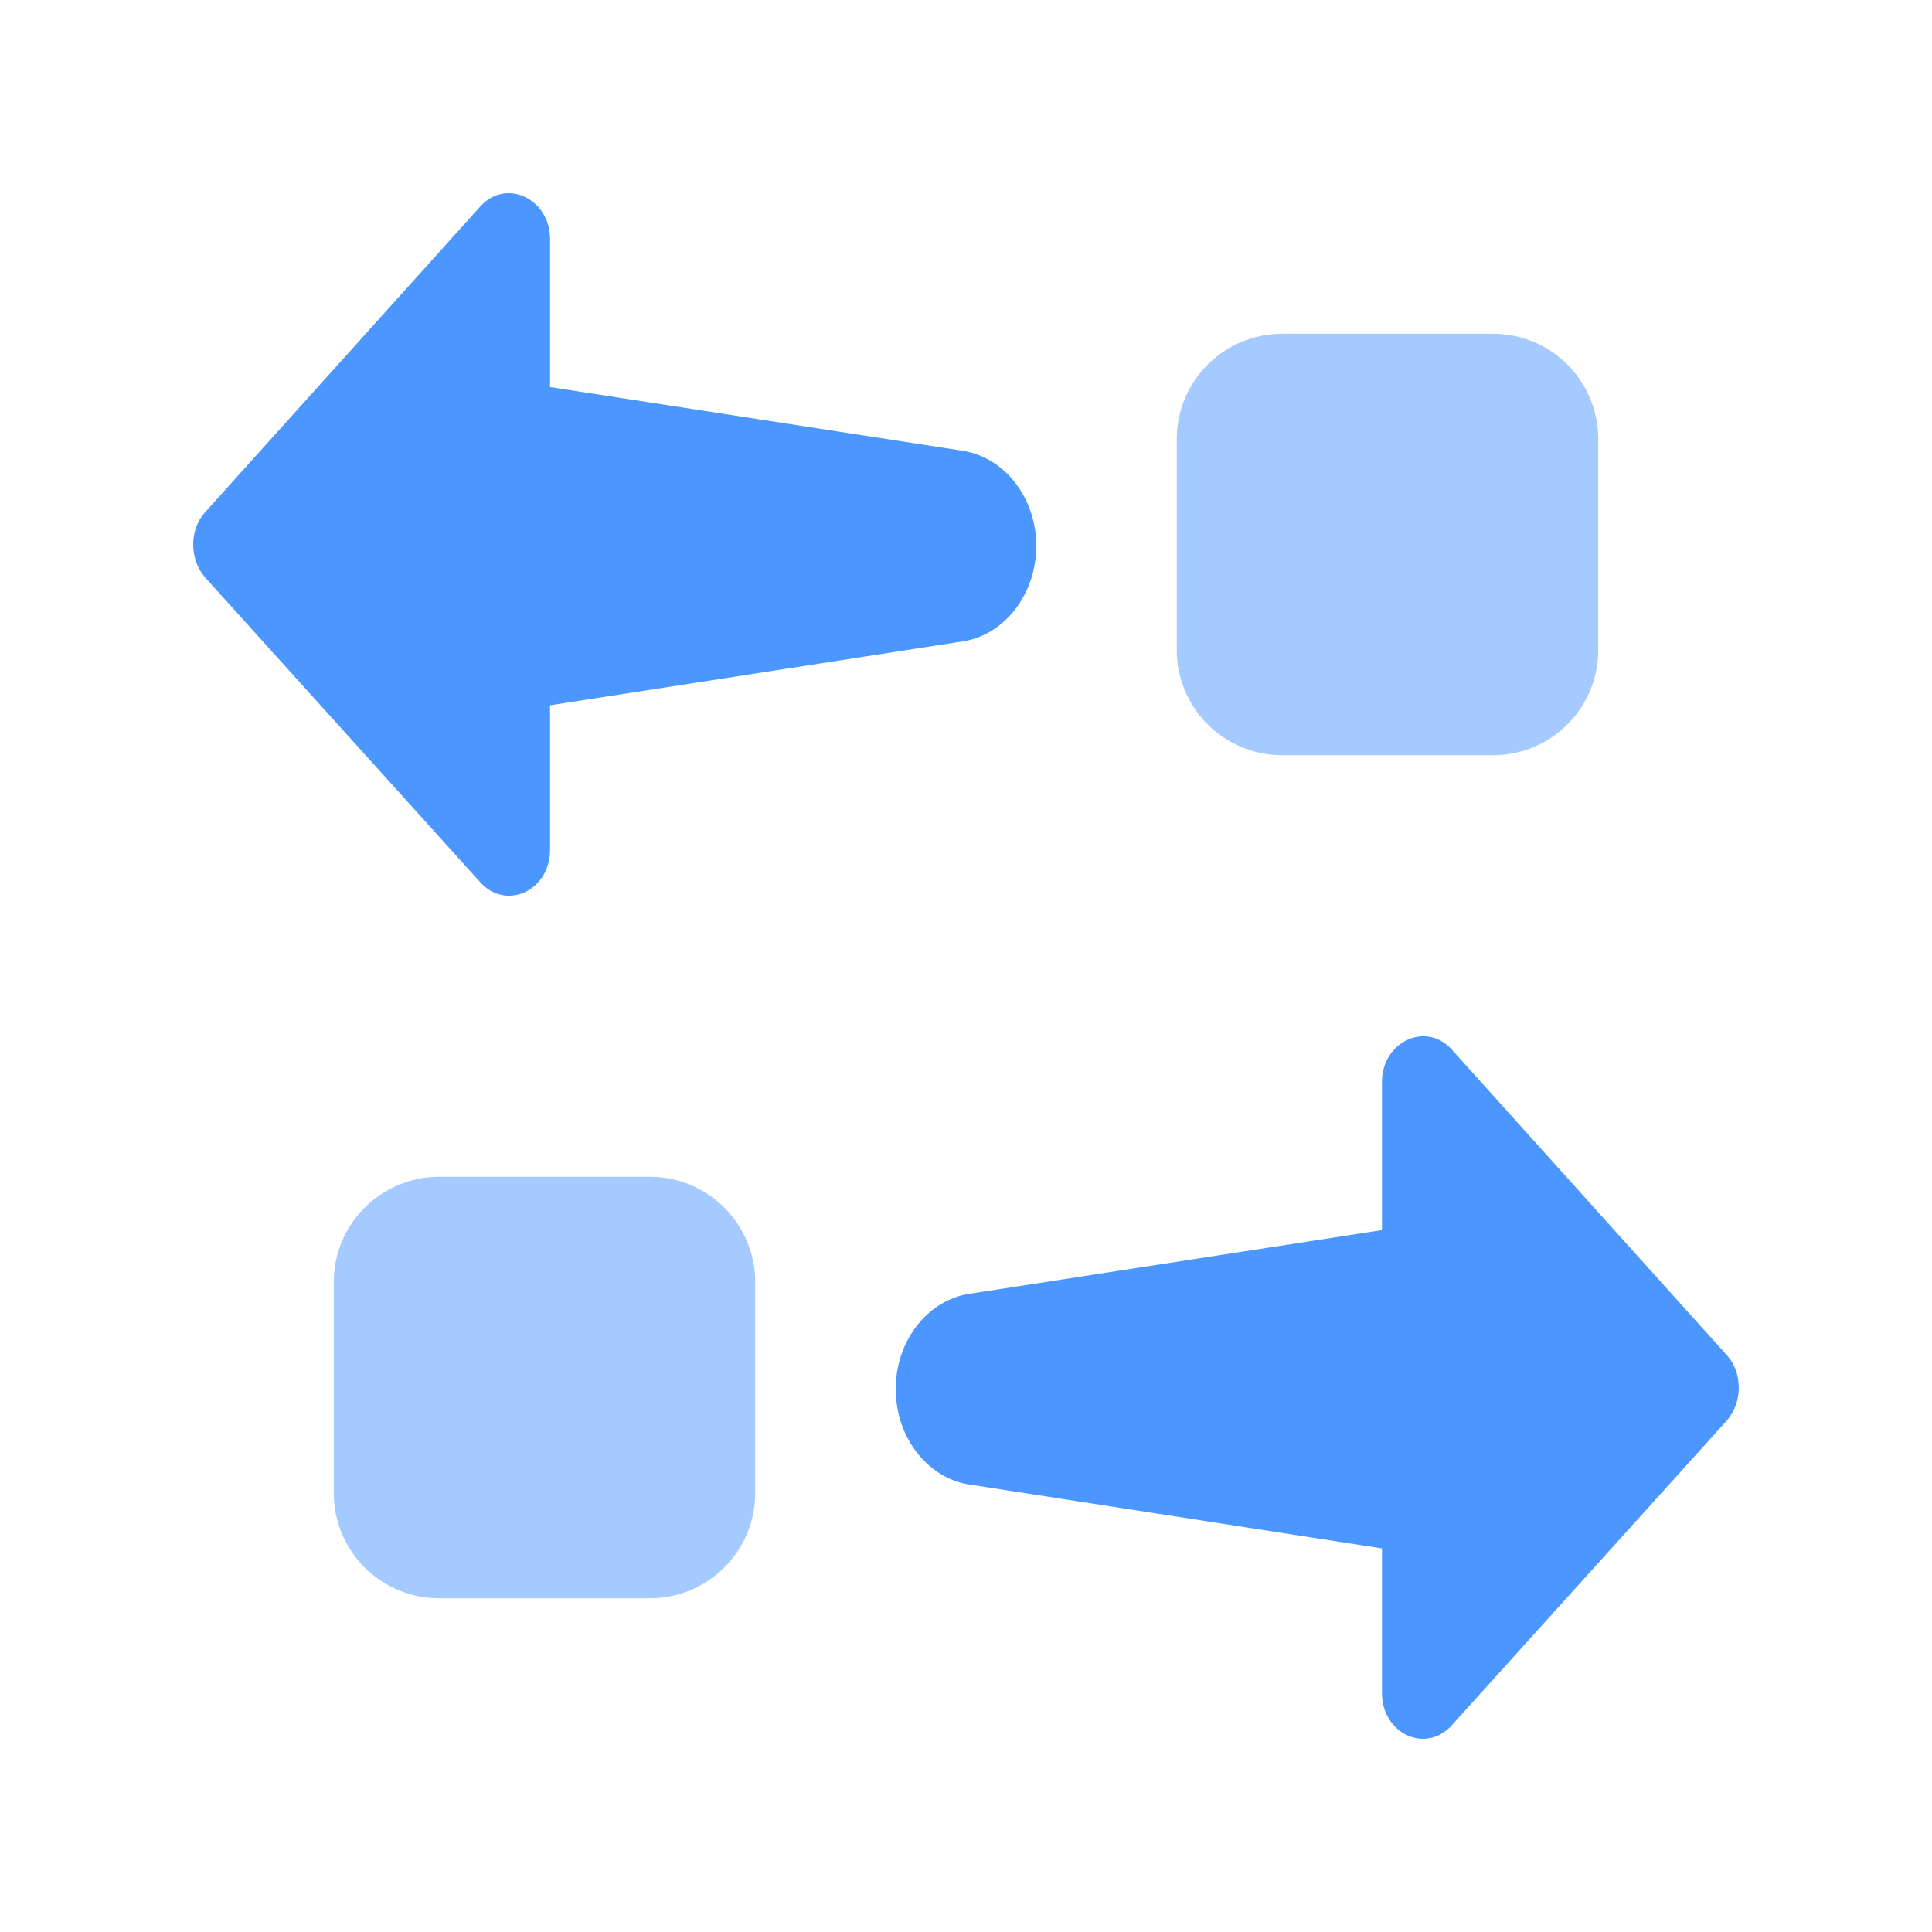
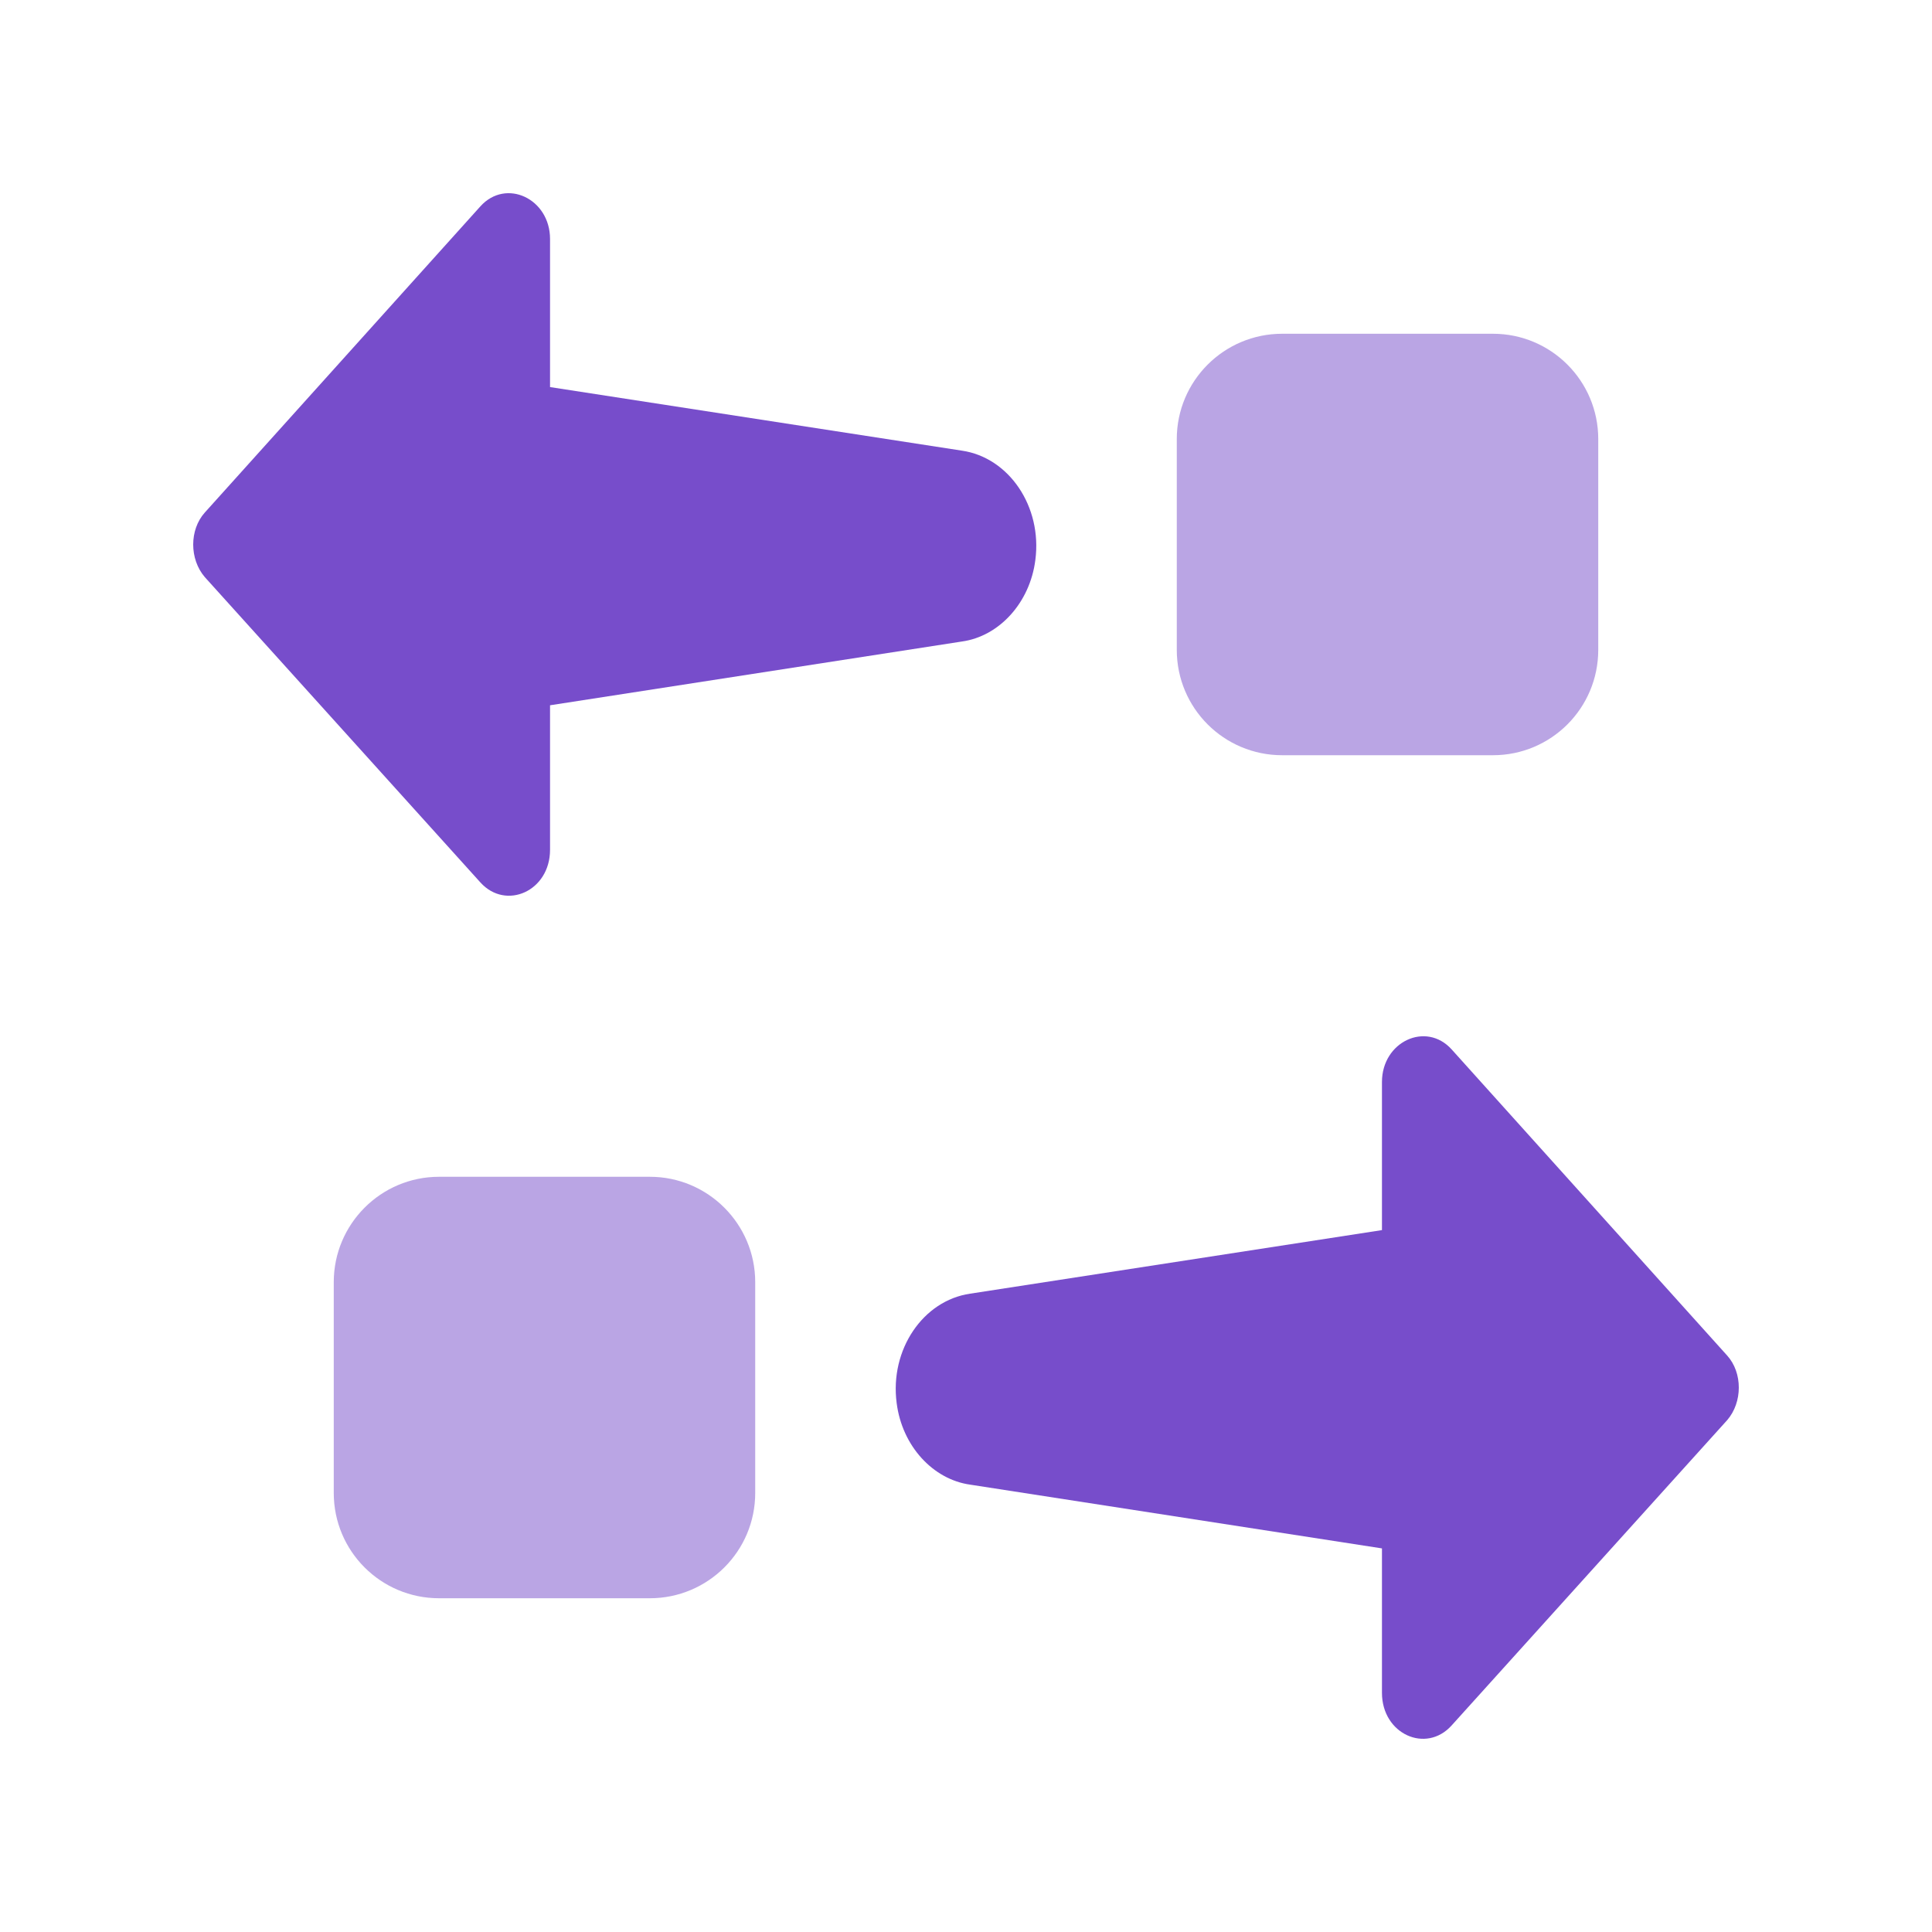
<svg xmlns="http://www.w3.org/2000/svg" width="20px" height="20px" viewBox="0 0 20 20" version="1.1">
  <defs />
  <g id="swap" stroke="none" stroke-width="1" fill="none" fill-rule="evenodd">
-     <g id="Swap-v2" transform="translate(2, 2)" fill="#4C97FF">
+     <g id="Swap-v2" transform="translate(2, 2)" fill="#774DCB">
      <path d="M3.694,2.007 L7.957,2.665 C8.445,2.736 8.79,3.244 8.718,3.796 C8.662,4.241 8.342,4.588 7.957,4.641 L3.694,5.301 L3.694,6.797 C3.694,7.224 3.238,7.428 2.973,7.135 L0.12,3.974 C-0.04,3.788 -0.04,3.484 0.12,3.306 L2.973,0.136 C3.238,-0.158 3.694,0.056 3.694,0.474 L3.694,2.007 Z M12.306,10.734 L12.306,9.201 C12.306,8.783 12.762,8.57 13.027,8.863 L15.88,12.033 C16.04,12.211 16.04,12.515 15.88,12.701 L13.027,15.862 C12.762,16.156 12.306,15.951 12.306,15.524 L12.306,14.029 L8.043,13.369 C7.658,13.315 7.338,12.969 7.282,12.523 C7.21,11.971 7.555,11.463 8.043,11.392 L12.306,10.734 Z" id="Swap-v1" />
      <path d="M11.273,1.455 L13.455,1.455 C14.057,1.455 14.545,1.943 14.545,2.545 L14.545,4.727 C14.545,5.331 14.057,5.818 13.455,5.818 L11.273,5.818 C10.671,5.818 10.182,5.331 10.182,4.727 L10.182,2.545 C10.182,1.943 10.671,1.455 11.273,1.455" id="Fill-6" fill-opacity="0.5" />
      <path d="M2.545,10.182 L4.727,10.182 C5.329,10.182 5.818,10.671 5.818,11.273 L5.818,13.455 C5.818,14.058 5.329,14.545 4.727,14.545 L2.545,14.545 C1.943,14.545 1.455,14.058 1.455,13.455 L1.455,11.273 C1.455,10.671 1.943,10.182 2.545,10.182" id="Fill-6-Copy" fill-opacity="0.5" />
    </g>
  </g>
</svg>
